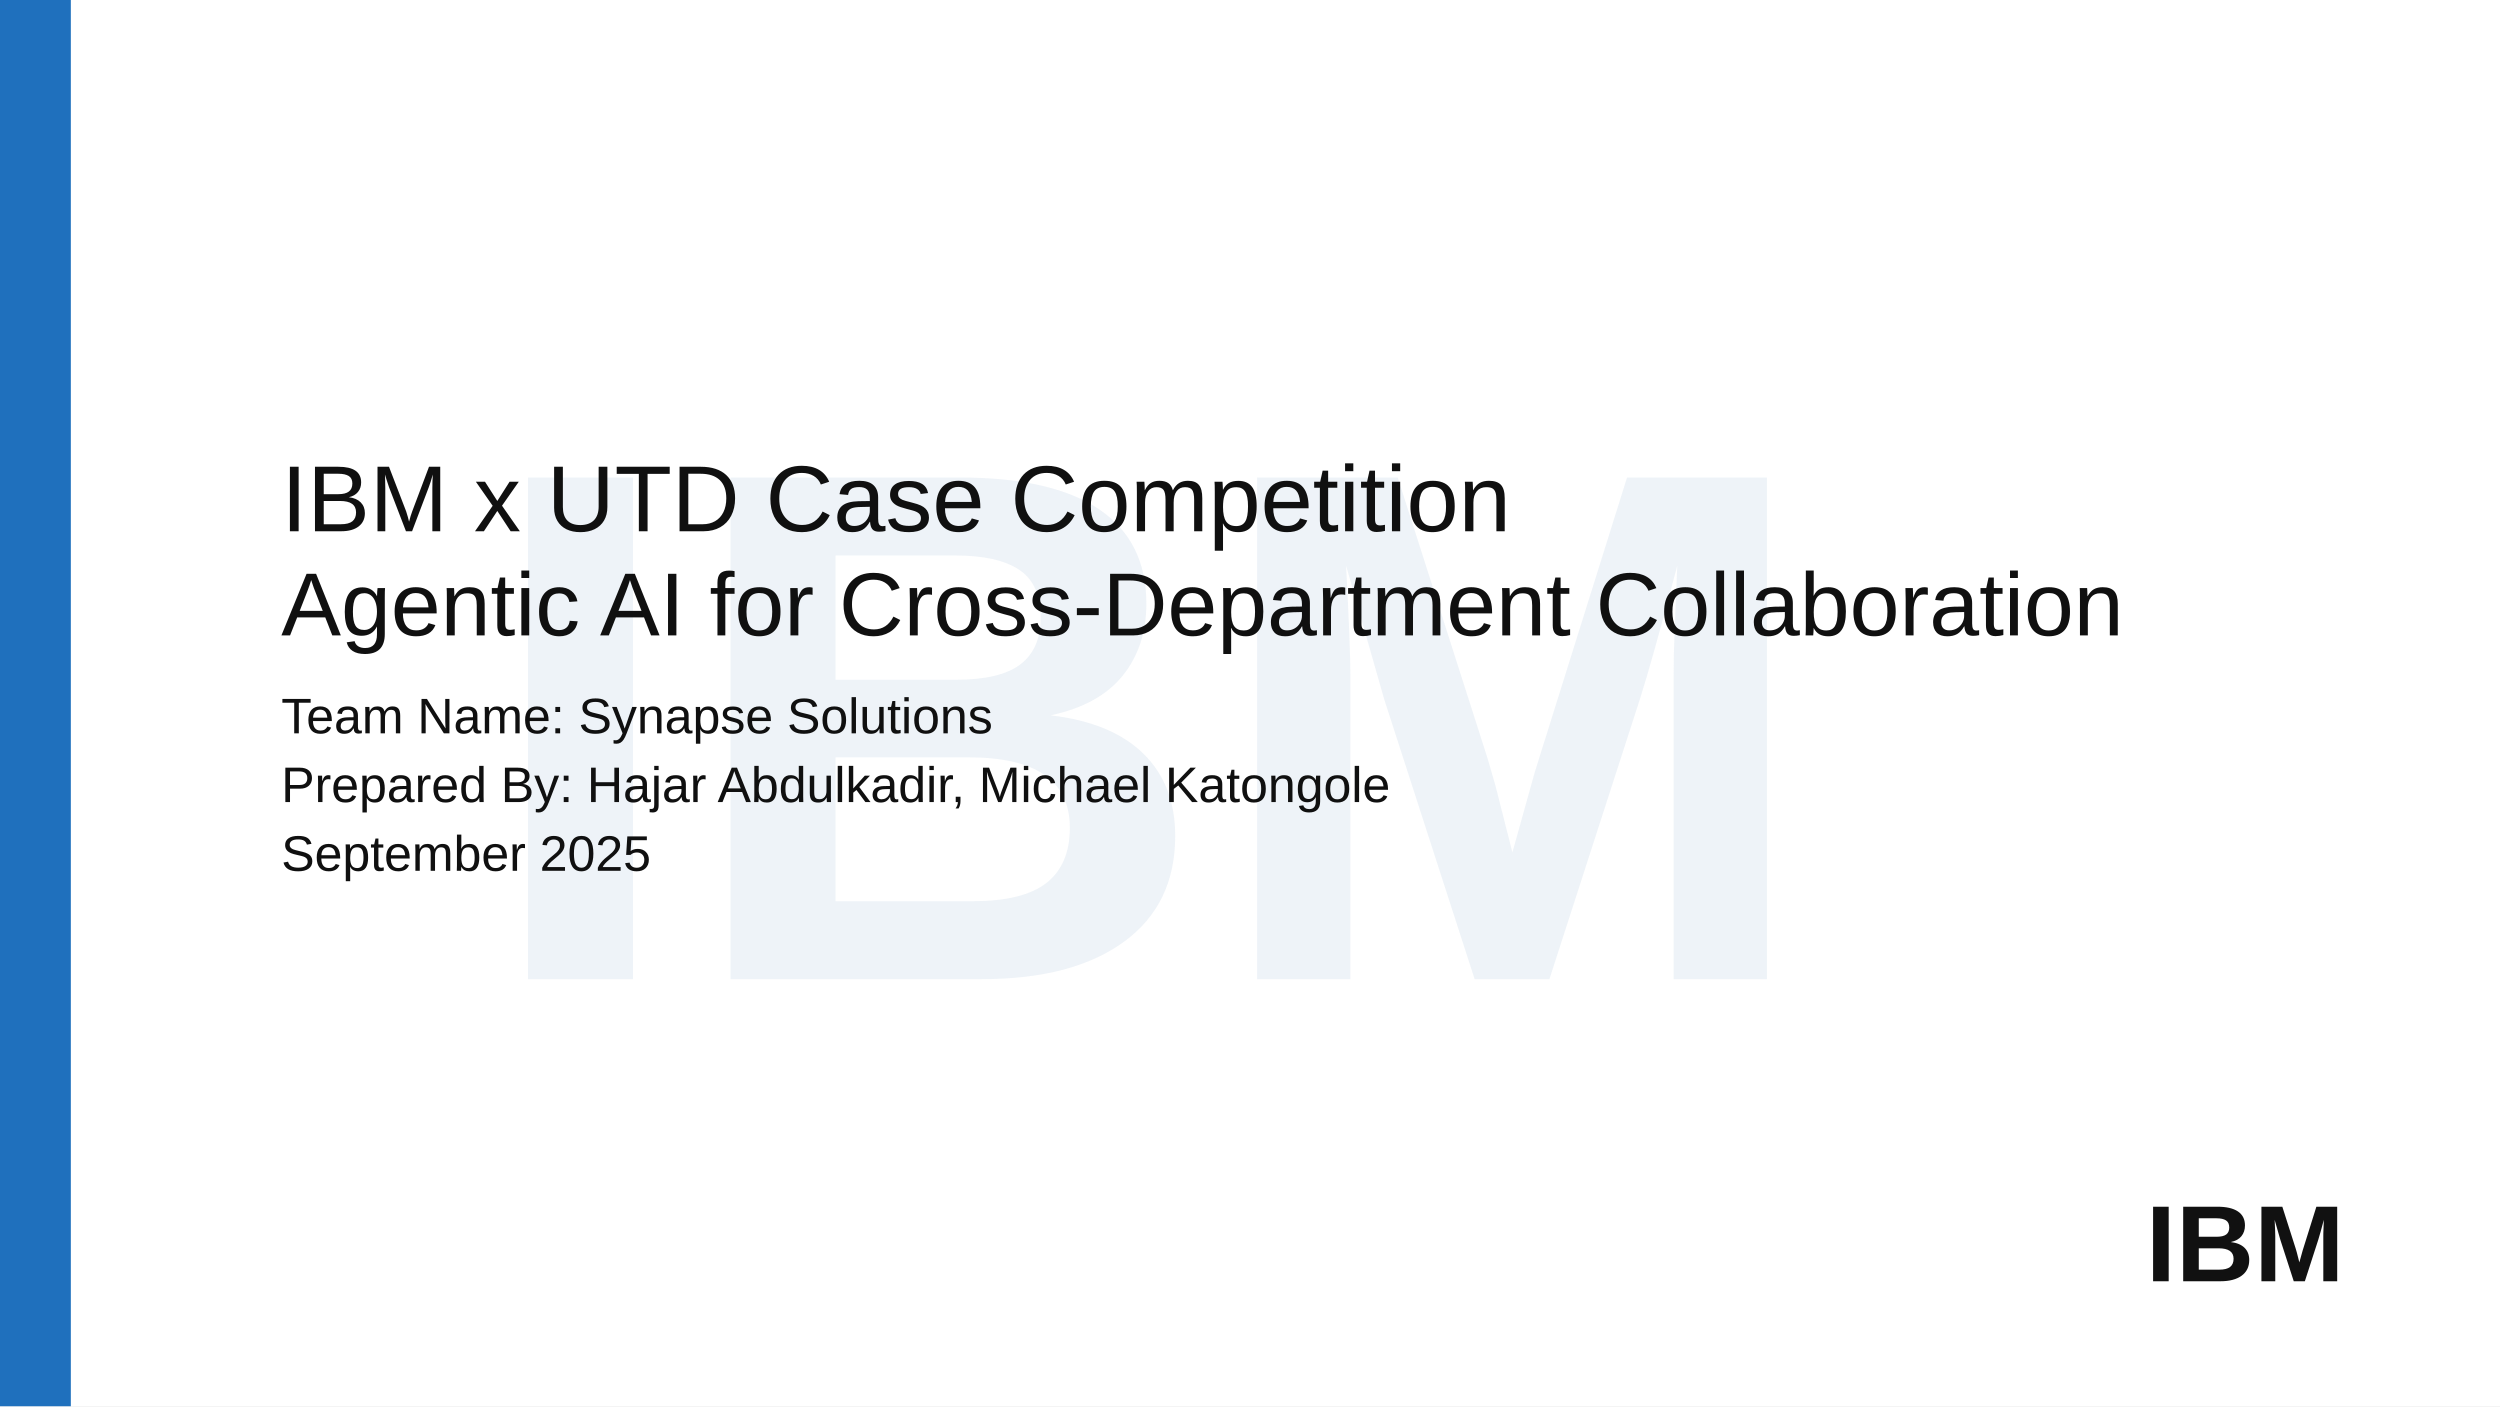
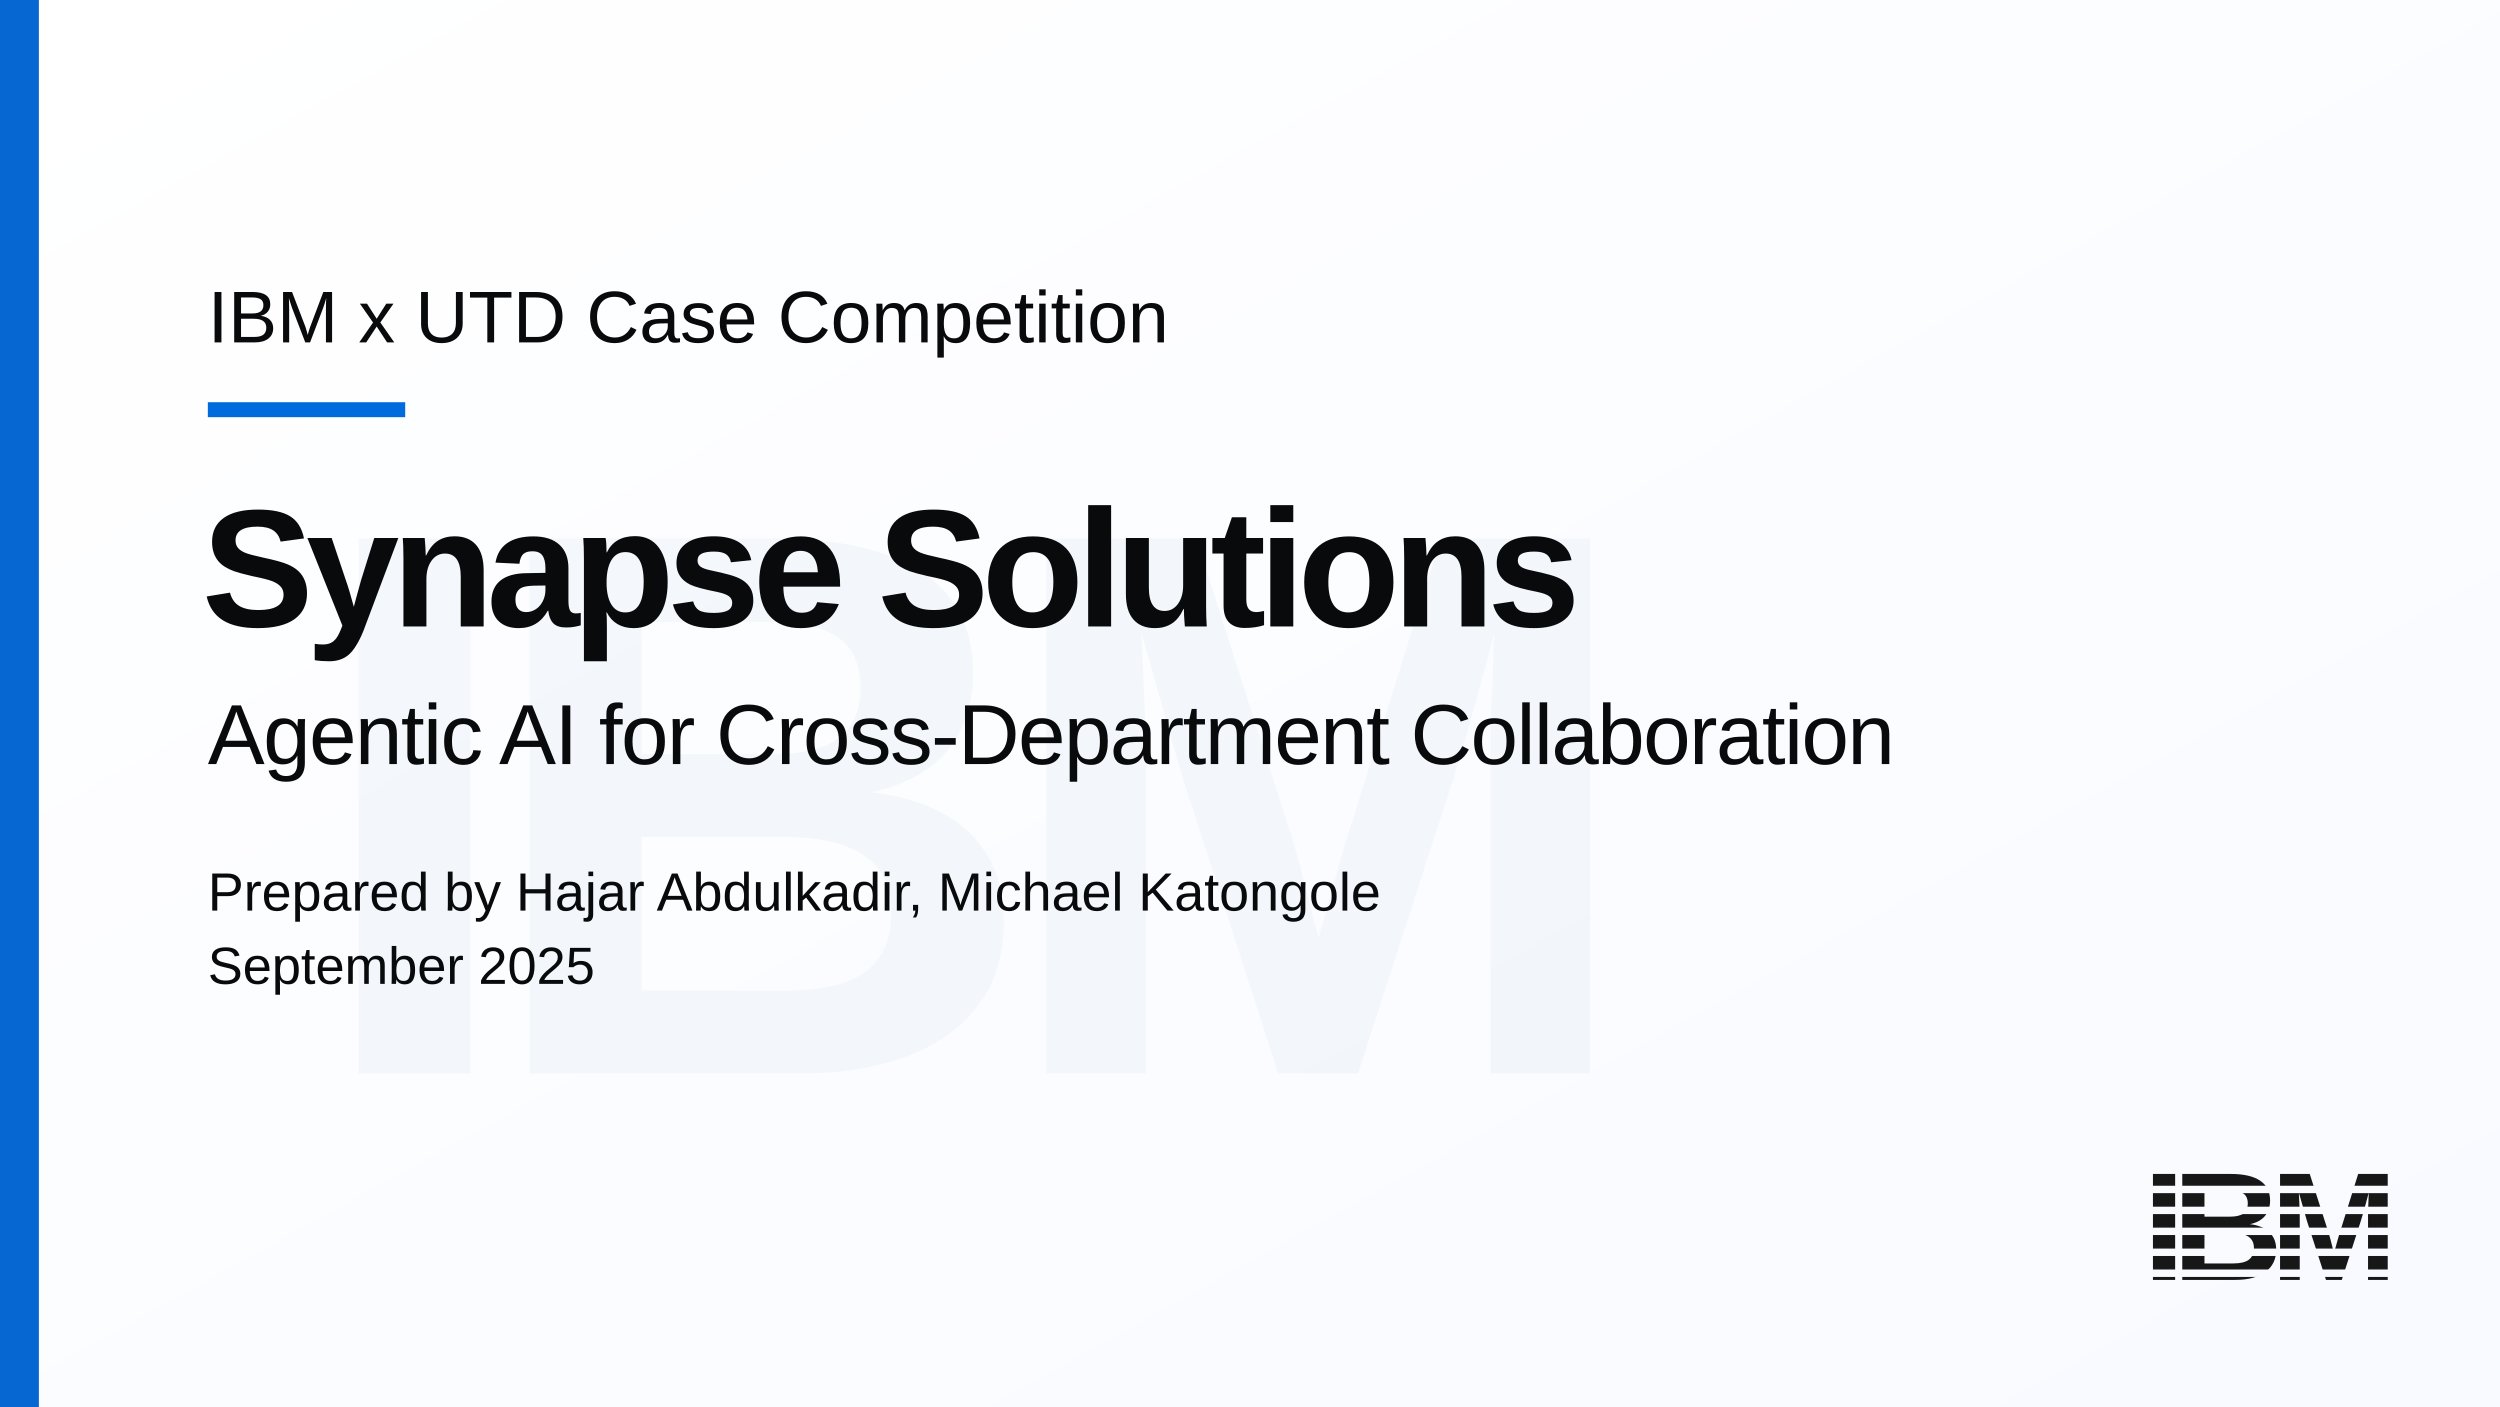
- <svg xmlns="http://www.w3.org/2000/svg" viewBox="0 0 1200 675" role="img" aria-label="IBM x UTD Case Competition — Synapse Solutions">
-   <rect width="1200" height="675" fill="#fff" />
-   <rect width="34" height="675" fill="#1f70bd" />
-   <g fill="#eaf0f6" opacity=".8" font-family="Arial,sans-serif" font-size="350" font-weight="900">
-     <text x="230" y="470">IBM</text>
+ <svg xmlns="http://www.w3.org/2000/svg" viewBox="0 0 1672 941" role="img" aria-label="IBM x UTD Case Competition Synapse Solutions">
+   <defs>
+     <linearGradient id="paper" x1="0" y1="0" x2="1" y2="1">
+       <stop stop-color="#fff" />
+       <stop offset="1" stop-color="#f8faff" />
+     </linearGradient>
+     <pattern id="ibmstripes" width="1" height="14" patternUnits="userSpaceOnUse">
+       <rect width="1" height="9" fill="#171717" />
+     </pattern>
+   </defs>
+   <rect width="1672" height="941" fill="url(#paper)" />
+   <rect width="26" height="941" fill="#0667d3" />
+   <g font-family="Arial, Helvetica, sans-serif" font-weight="900" fill="#eaf0f6" opacity=".48" letter-spacing="-30">
+     <text x="205" y="718" font-size="520">IBM</text>
  </g>
-   <g font-family="Arial,Helvetica,sans-serif" fill="#101010">
-     <text x="135" y="255" font-size="45">IBM x UTD Case Competition</text>
-     <text x="135" y="305" font-size="43">Agentic AI for Cross-Department Collaboration</text>
-     <text x="135" y="352" font-size="24">Team Name: Synapse Solutions</text>
-     <text x="135" y="385" font-size="24">Prepared By: Hajar Abdulkadir, Michael Katongole</text>
-     <text x="135" y="418" font-size="24">September 2025</text>
+   <g font-family="Arial, Helvetica, sans-serif" fill="#090a0c">
+     <text x="139" y="229" font-size="49" font-weight="400">IBM x UTD Case Competition</text>
+     <rect x="139" y="269" width="132" height="10" fill="#006bdc" />
+     <text x="135" y="419" font-size="112" letter-spacing="-5" font-weight="800">Synapse Solutions</text>
+     <text x="139" y="511" font-size="57" letter-spacing="-1">Agentic AI for Cross-Department Collaboration</text>
+     <text x="139" y="609" font-size="36">Prepared by Hajar Abdulkadir, Michael Katongole</text>
+     <text x="139" y="658" font-size="35">September 2025</text>
  </g>
-   <g fill="#111" font-family="Arial,sans-serif" font-weight="900" font-size="52">
-     <text x="1030" y="615">IBM</text>
-   </g>
+   <text x="1433" y="856" font-family="Arial Black, Arial, sans-serif" font-size="103" font-weight="900" letter-spacing="-9" fill="url(#ibmstripes)">IBM</text>
</svg>
